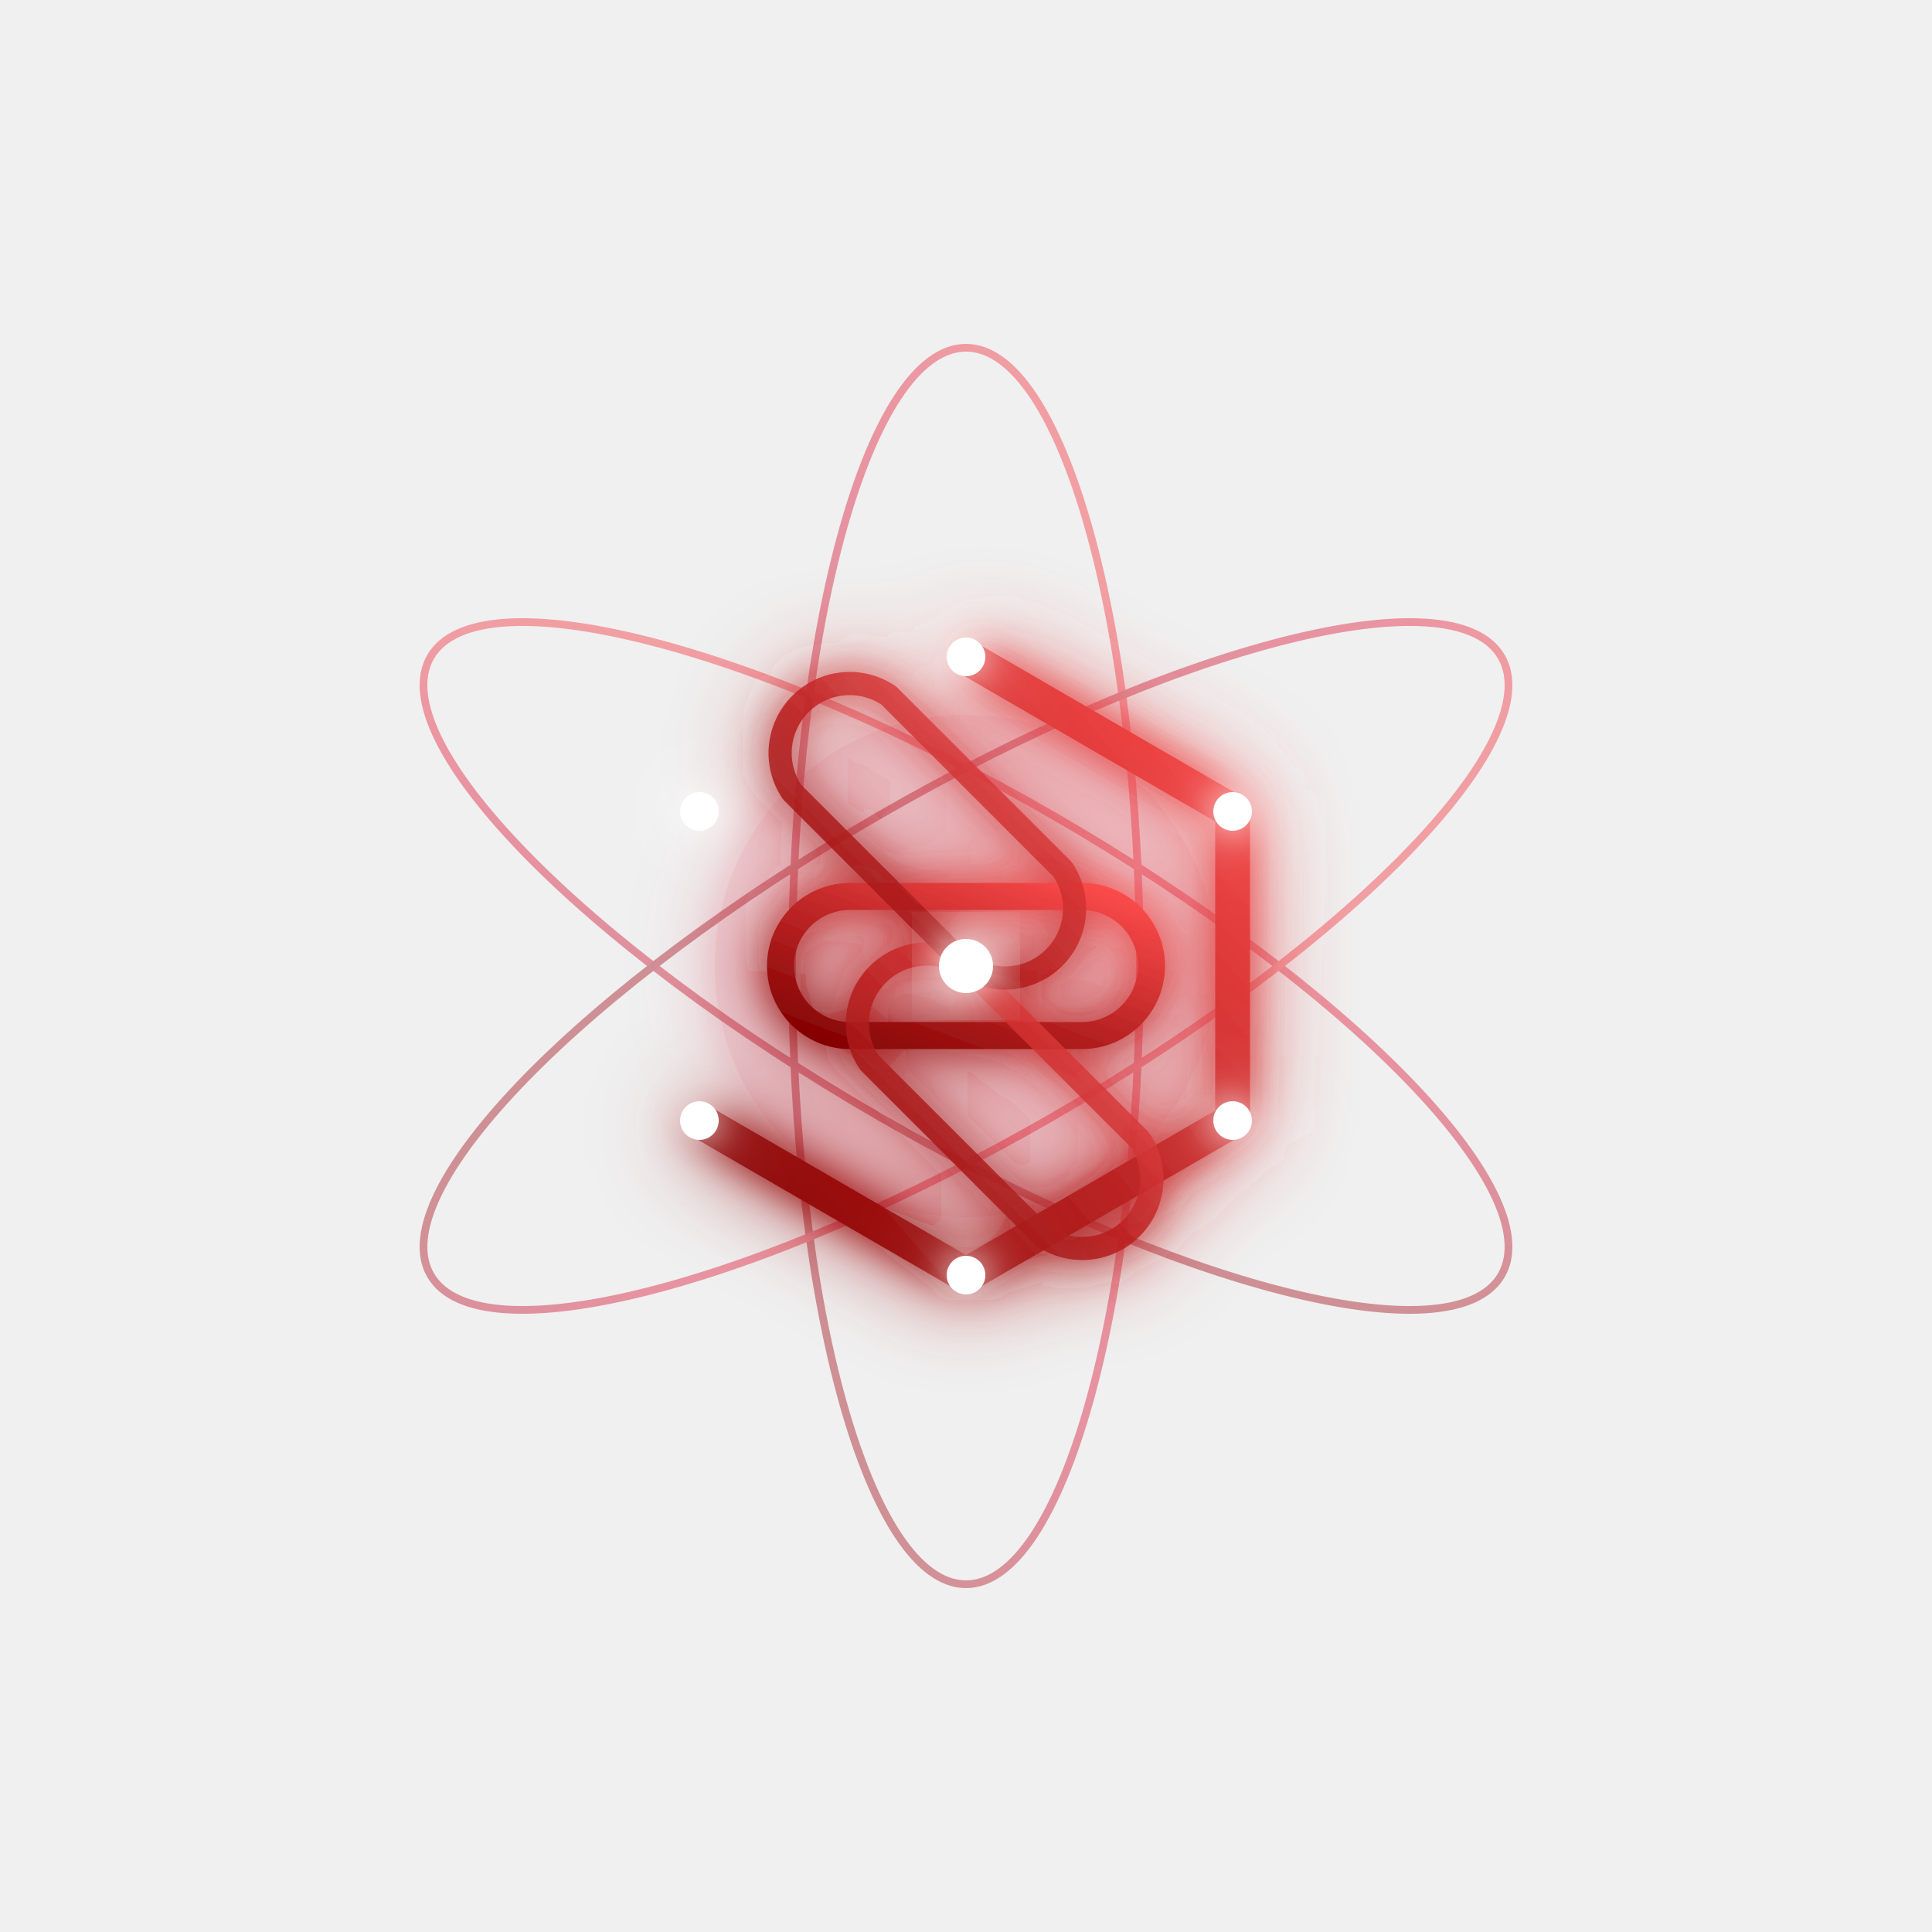
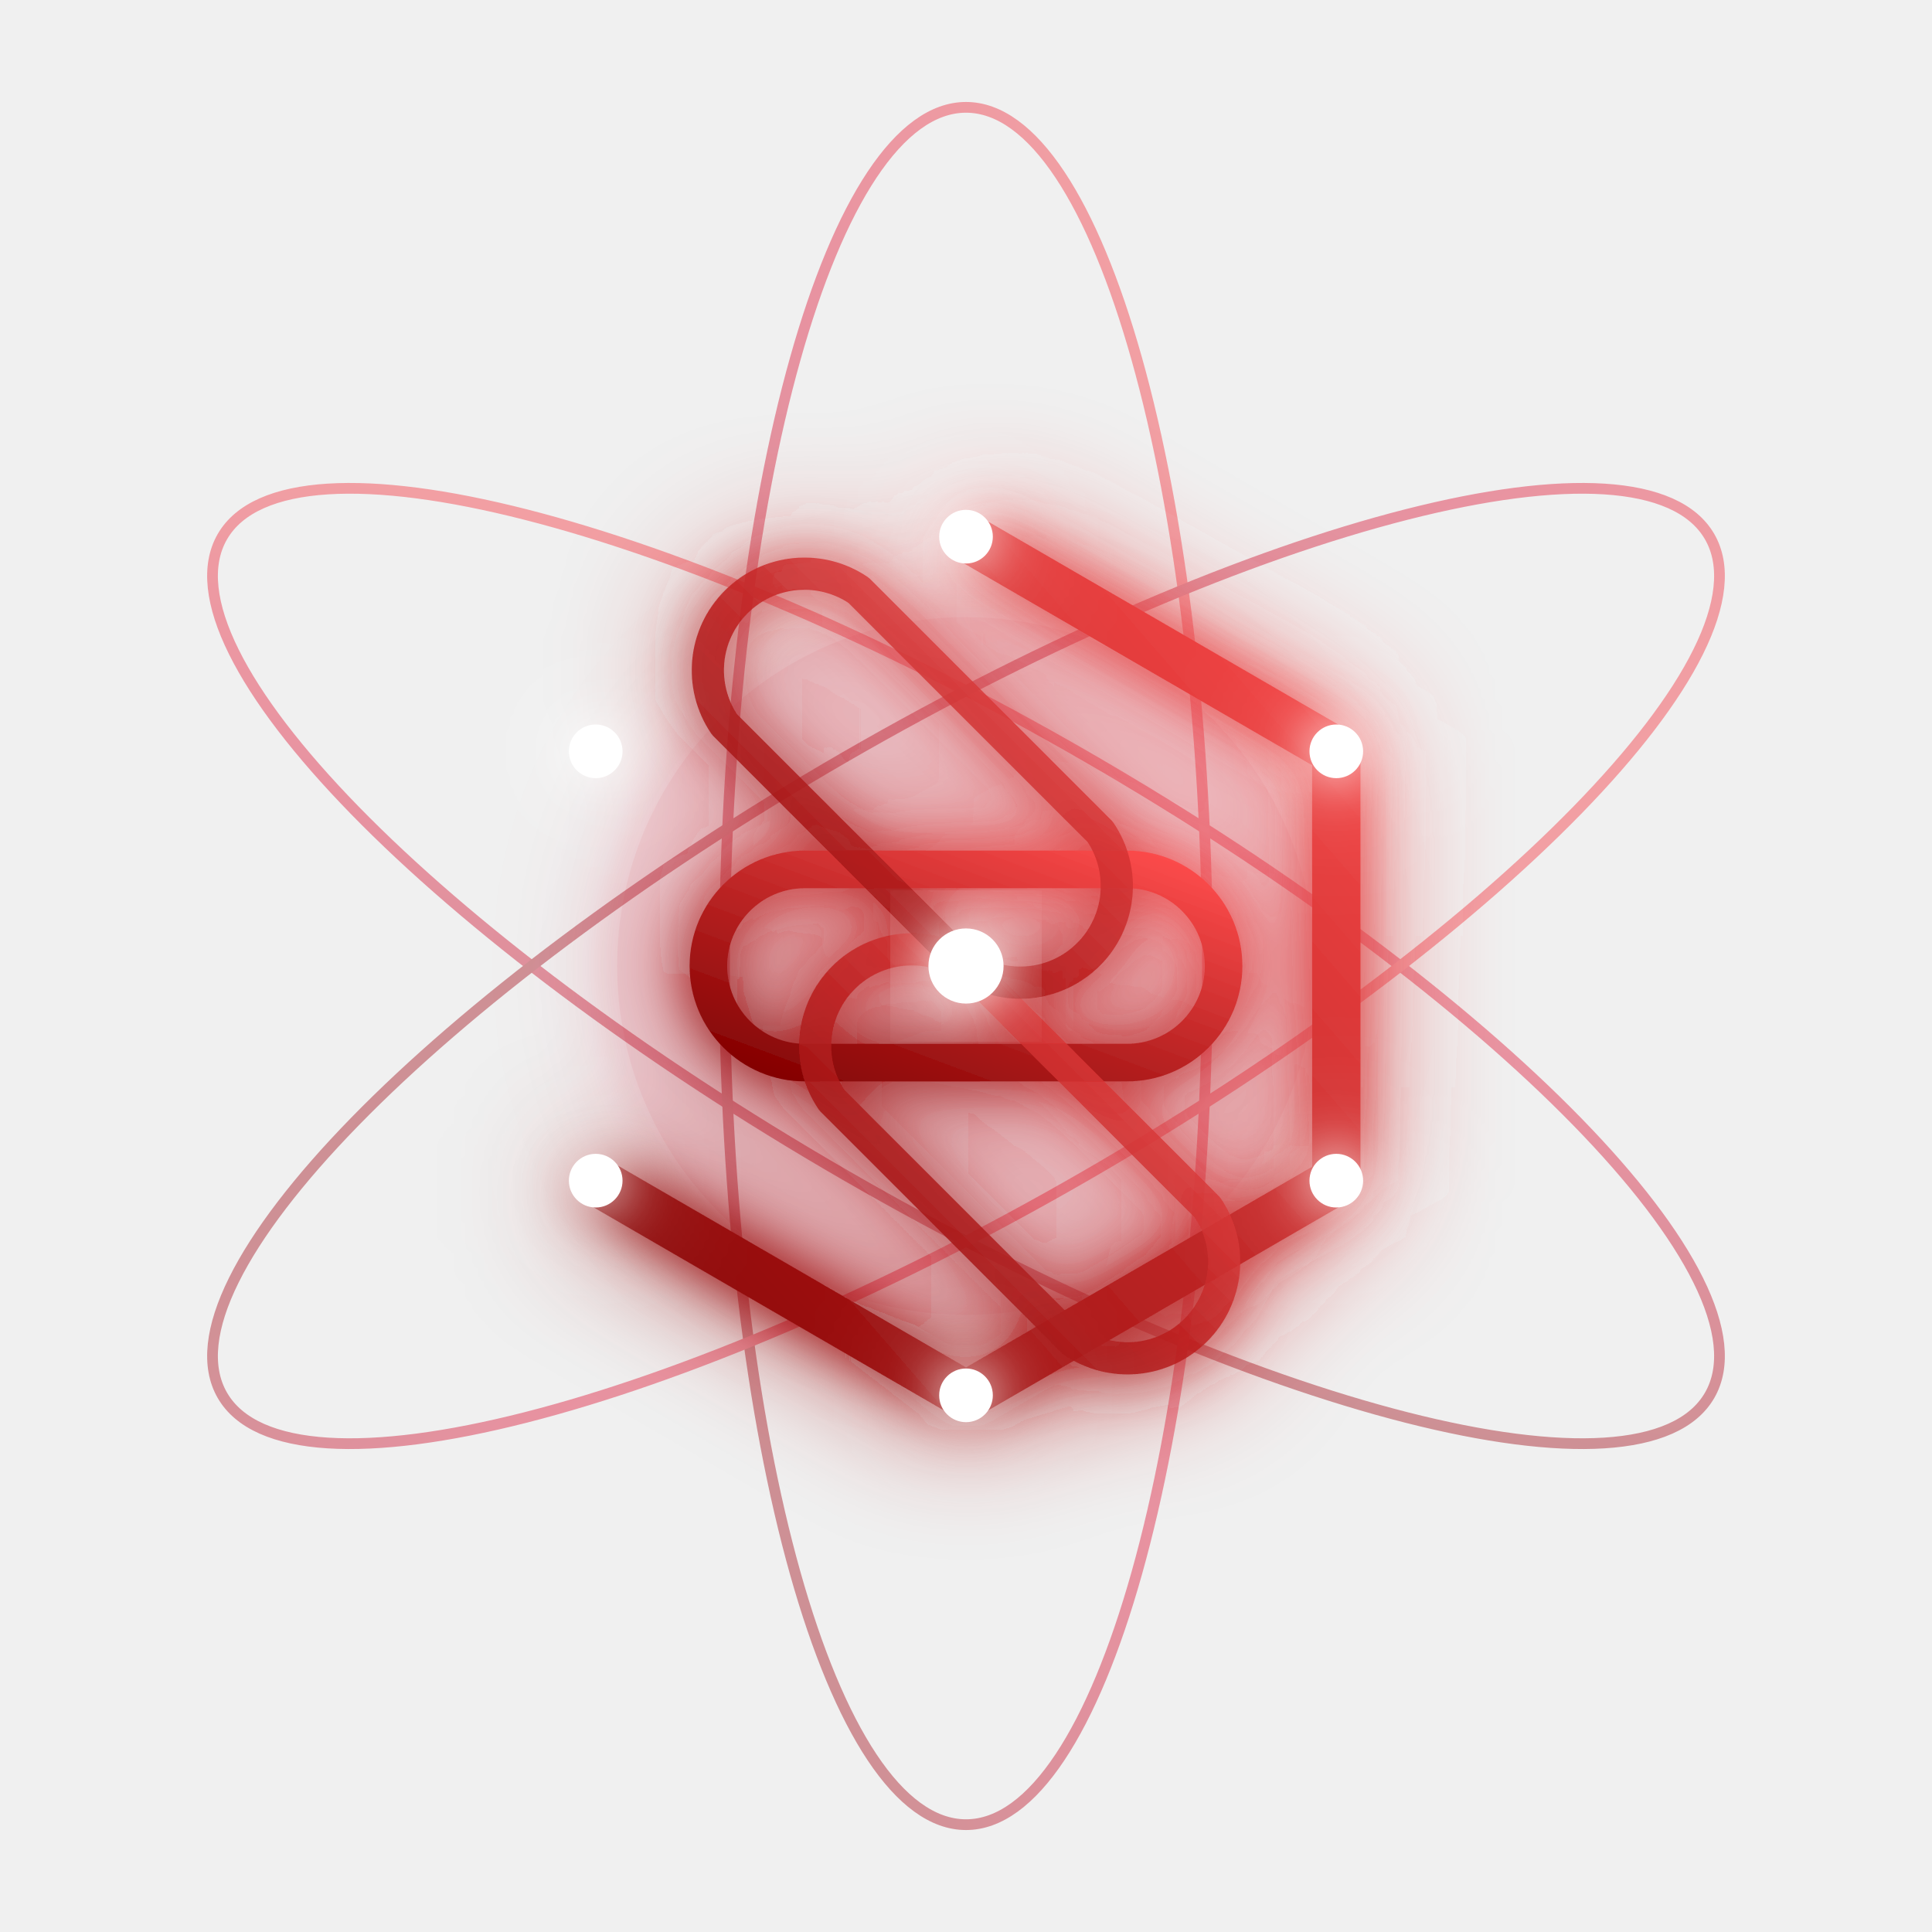
- <svg xmlns="http://www.w3.org/2000/svg" viewBox="0 0 500 500" width="100%" height="100%">
+ <svg xmlns="http://www.w3.org/2000/svg" viewBox="70 70 360 360">
  <defs>
-     <radialGradient id="bgGradient1" cx="50%" cy="50%" r="75%">
-       <stop offset="0%" stop-color="#1a0a0d" />
-       <stop offset="100%" stop-color="#060202" />
-     </radialGradient>
    <linearGradient id="neonRed1" x1="0%" y1="0%" x2="100%" y2="100%">
      <stop offset="0%" stop-color="#ff3333" />
      <stop offset="50%" stop-color="#d90429" />
      <stop offset="100%" stop-color="#800000" />
    </linearGradient>
    <linearGradient id="chainGradient1" x1="0%" y1="100%" x2="100%" y2="0%">
      <stop offset="0%" stop-color="#800000" />
      <stop offset="100%" stop-color="#ff4d4d" />
    </linearGradient>
    <filter id="glow1" x="-50%" y="-50%" width="200%" height="200%">
      <feGaussianBlur in="SourceGraphic" stdDeviation="5" result="blur1" />
      <feGaussianBlur in="SourceGraphic" stdDeviation="12" result="blur2" />
      <feMerge>
        <feMergeNode in="blur2" />
        <feMergeNode in="blur1" />
        <feMergeNode in="SourceGraphic" />
      </feMerge>
    </filter>
  </defs>
  <g transform="translate(250, 250)">
    <g stroke="url(#neonRed1)" fill="none" stroke-width="2" opacity="0.4">
-       <ellipse cx="0" cy="0" rx="160" ry="45" transform="rotate(30)" />
-       <ellipse cx="0" cy="0" rx="160" ry="45" transform="rotate(90)" />
-       <ellipse cx="0" cy="0" rx="160" ry="45" transform="rotate(150)" />
+       <ellipse rx="160" ry="45" transform="rotate(30)" />
+       <ellipse rx="160" ry="45" transform="rotate(90)" />
+       <ellipse rx="160" ry="45" transform="rotate(150)" />
    </g>
-     <circle cx="0" cy="0" r="65" fill="#d90429" opacity="0.15" filter="url(#glow1)" />
+     <circle r="65" fill="#d90429" opacity="0.15" filter="url(#glow1)" />
    <g stroke="url(#chainGradient1)" stroke-width="9" fill="none" stroke-linejoin="round" filter="url(#glow1)">
      <polygon points="0,-80 69,-40 69,40 0,80 -69,40 -69,-40" stroke-dasharray="320" stroke-dashoffset="0" />
      <path d="M -30,-18 L 30,-18 A 18,18 0 0,1 30,18 L -30,18 A 18,18 0 0,1 -30,-18" stroke-width="7" />
      <path d="M 0,0 L 45,45 A 18,18 0 0,1 20,70 L -25,25 A 18,18 0 0,1 0,0" stroke-width="6" opacity="0.85" />
      <path d="M 0,0 L -45,-45 A 18,18 0 0,1 -20,-70 L 25,-25 A 18,18 0 0,1 0,0" stroke-width="6" opacity="0.85" />
    </g>
-     <circle cx="0" cy="0" r="7" fill="#ffffff" filter="url(#glow1)" />
+     <circle r="7" fill="#ffffff" filter="url(#glow1)" />
    <g fill="#ffffff" filter="url(#glow1)">
-       <circle cx="0" cy="-80" r="5" />
+       <circle cy="-80" r="5" />
      <circle cx="69" cy="-40" r="5" />
      <circle cx="69" cy="40" r="5" />
-       <circle cx="0" cy="80" r="5" />
+       <circle cy="80" r="5" />
      <circle cx="-69" cy="40" r="5" />
      <circle cx="-69" cy="-40" r="5" />
    </g>
  </g>
</svg>
